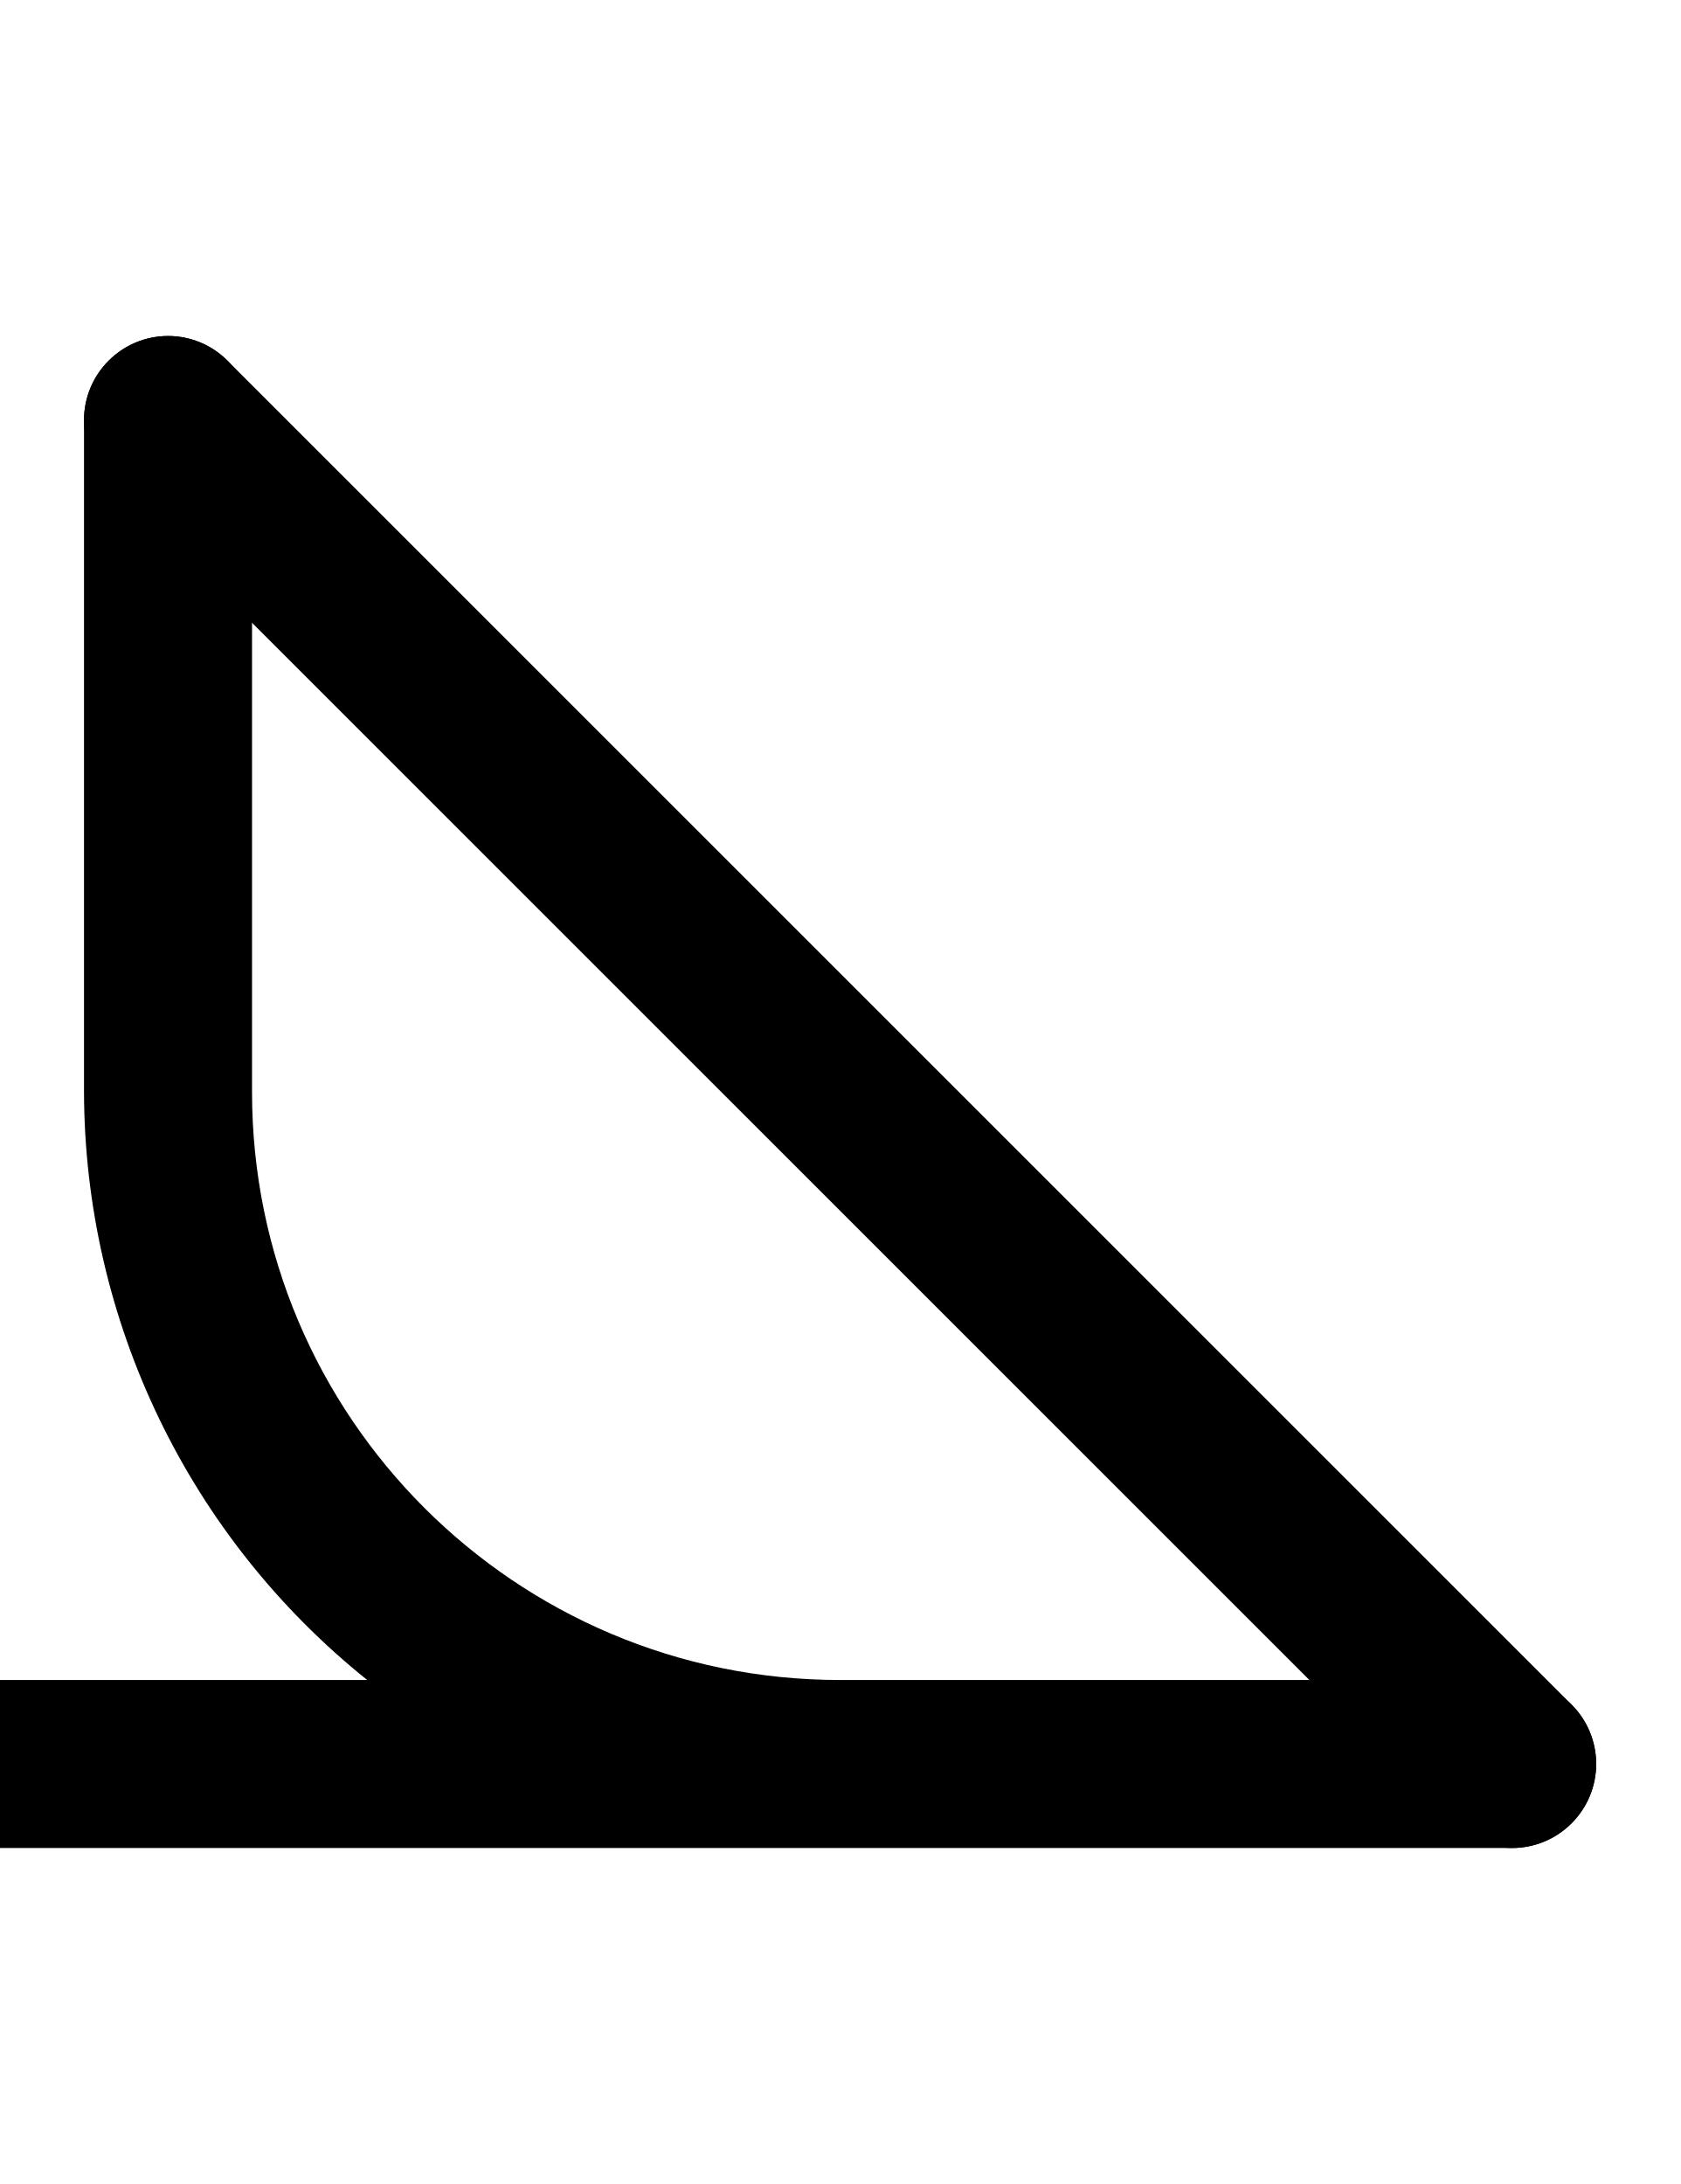
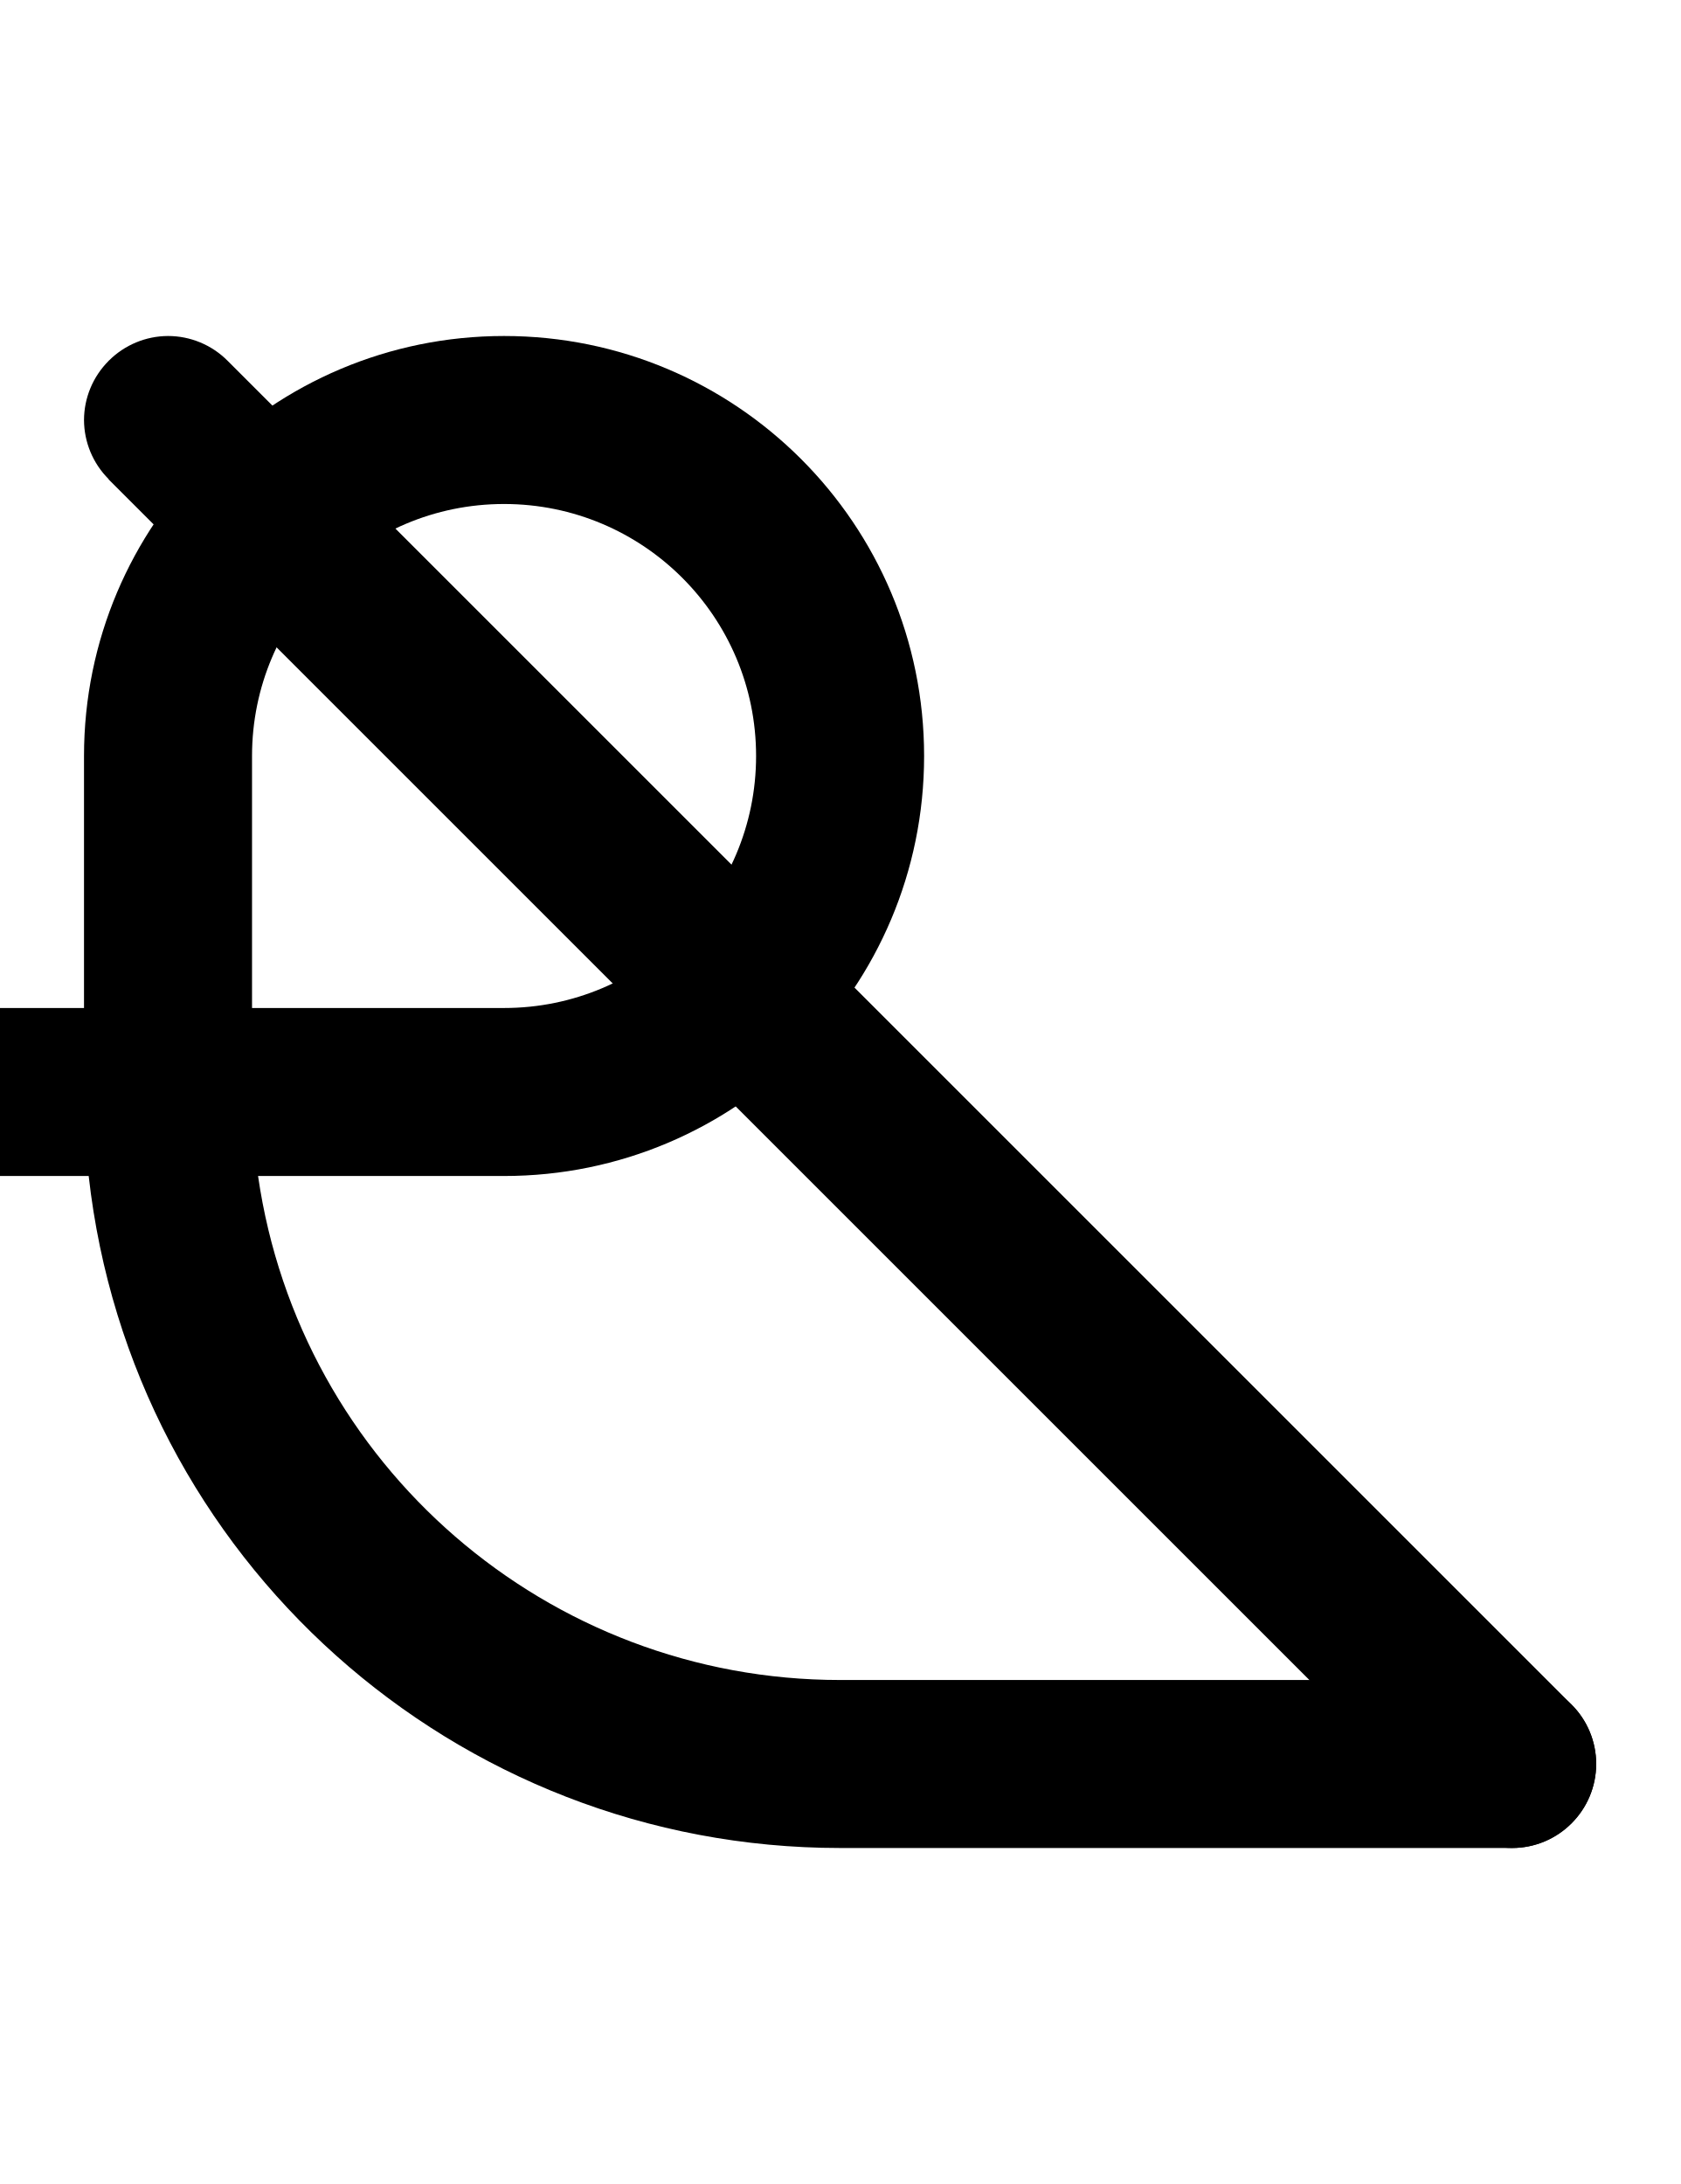
<svg xmlns="http://www.w3.org/2000/svg" width="500" height="650">
-   <path d="M 50 100 A 25 25 0 0 0 25 125 L 25 325 A 225 225 0 0 0 109.277 500 L 0 500 A 25 25 0 0 0 -25 525 A 25 25 0 0 0 0 550 L 450 550 A 25 25 0 0 0 475 525 A 25 25 0 0 0 450 500 L 250 500 A 175 175 0 0 1 75 325 L 75 125 A 25 25 0 0 0 50 100 z " />
+   <path d="m 75,300 v -75 c 0,-41.421 33.579,-75 75,-75 41.421,0 75,33.579 75,75 0,41.421 -33.579,75 -75,75 z m 175,250 h 200 a 25,25 0 0 0 25,-25 25,25 0 0 0 -25,-25 H 250 A 175,175 0 0 1 76.795,350 H 150 C 219.036,350 275,294.036 275,225 275,155.964 219.036,100 150,100 80.964,100 25,155.964 25,225 v 75 H 0 c -13.807,0 -25,11.193 -25,25 0,13.807 11.193,25 25,25 H 26.393 A 225,225 0 0 0 250,550 Z" />
  <path d="M 50 100 A 25 25 0 0 0 32.412 107.322 L 32.322 107.322 L 32.322 107.412 A 25 25 0 0 0 25 125 A 25 25 0 0 0 32.322 142.588 L 32.322 142.678 L 432.322 542.678 L 432.412 542.678 A 25 25 0 0 0 450 550 A 25 25 0 0 0 467.588 542.678 L 467.678 542.678 L 467.678 542.588 A 25 25 0 0 0 475 525 A 25 25 0 0 0 467.678 507.322 L 67.678 107.322 A 25 25 0 0 0 50 100 z " />
</svg>
